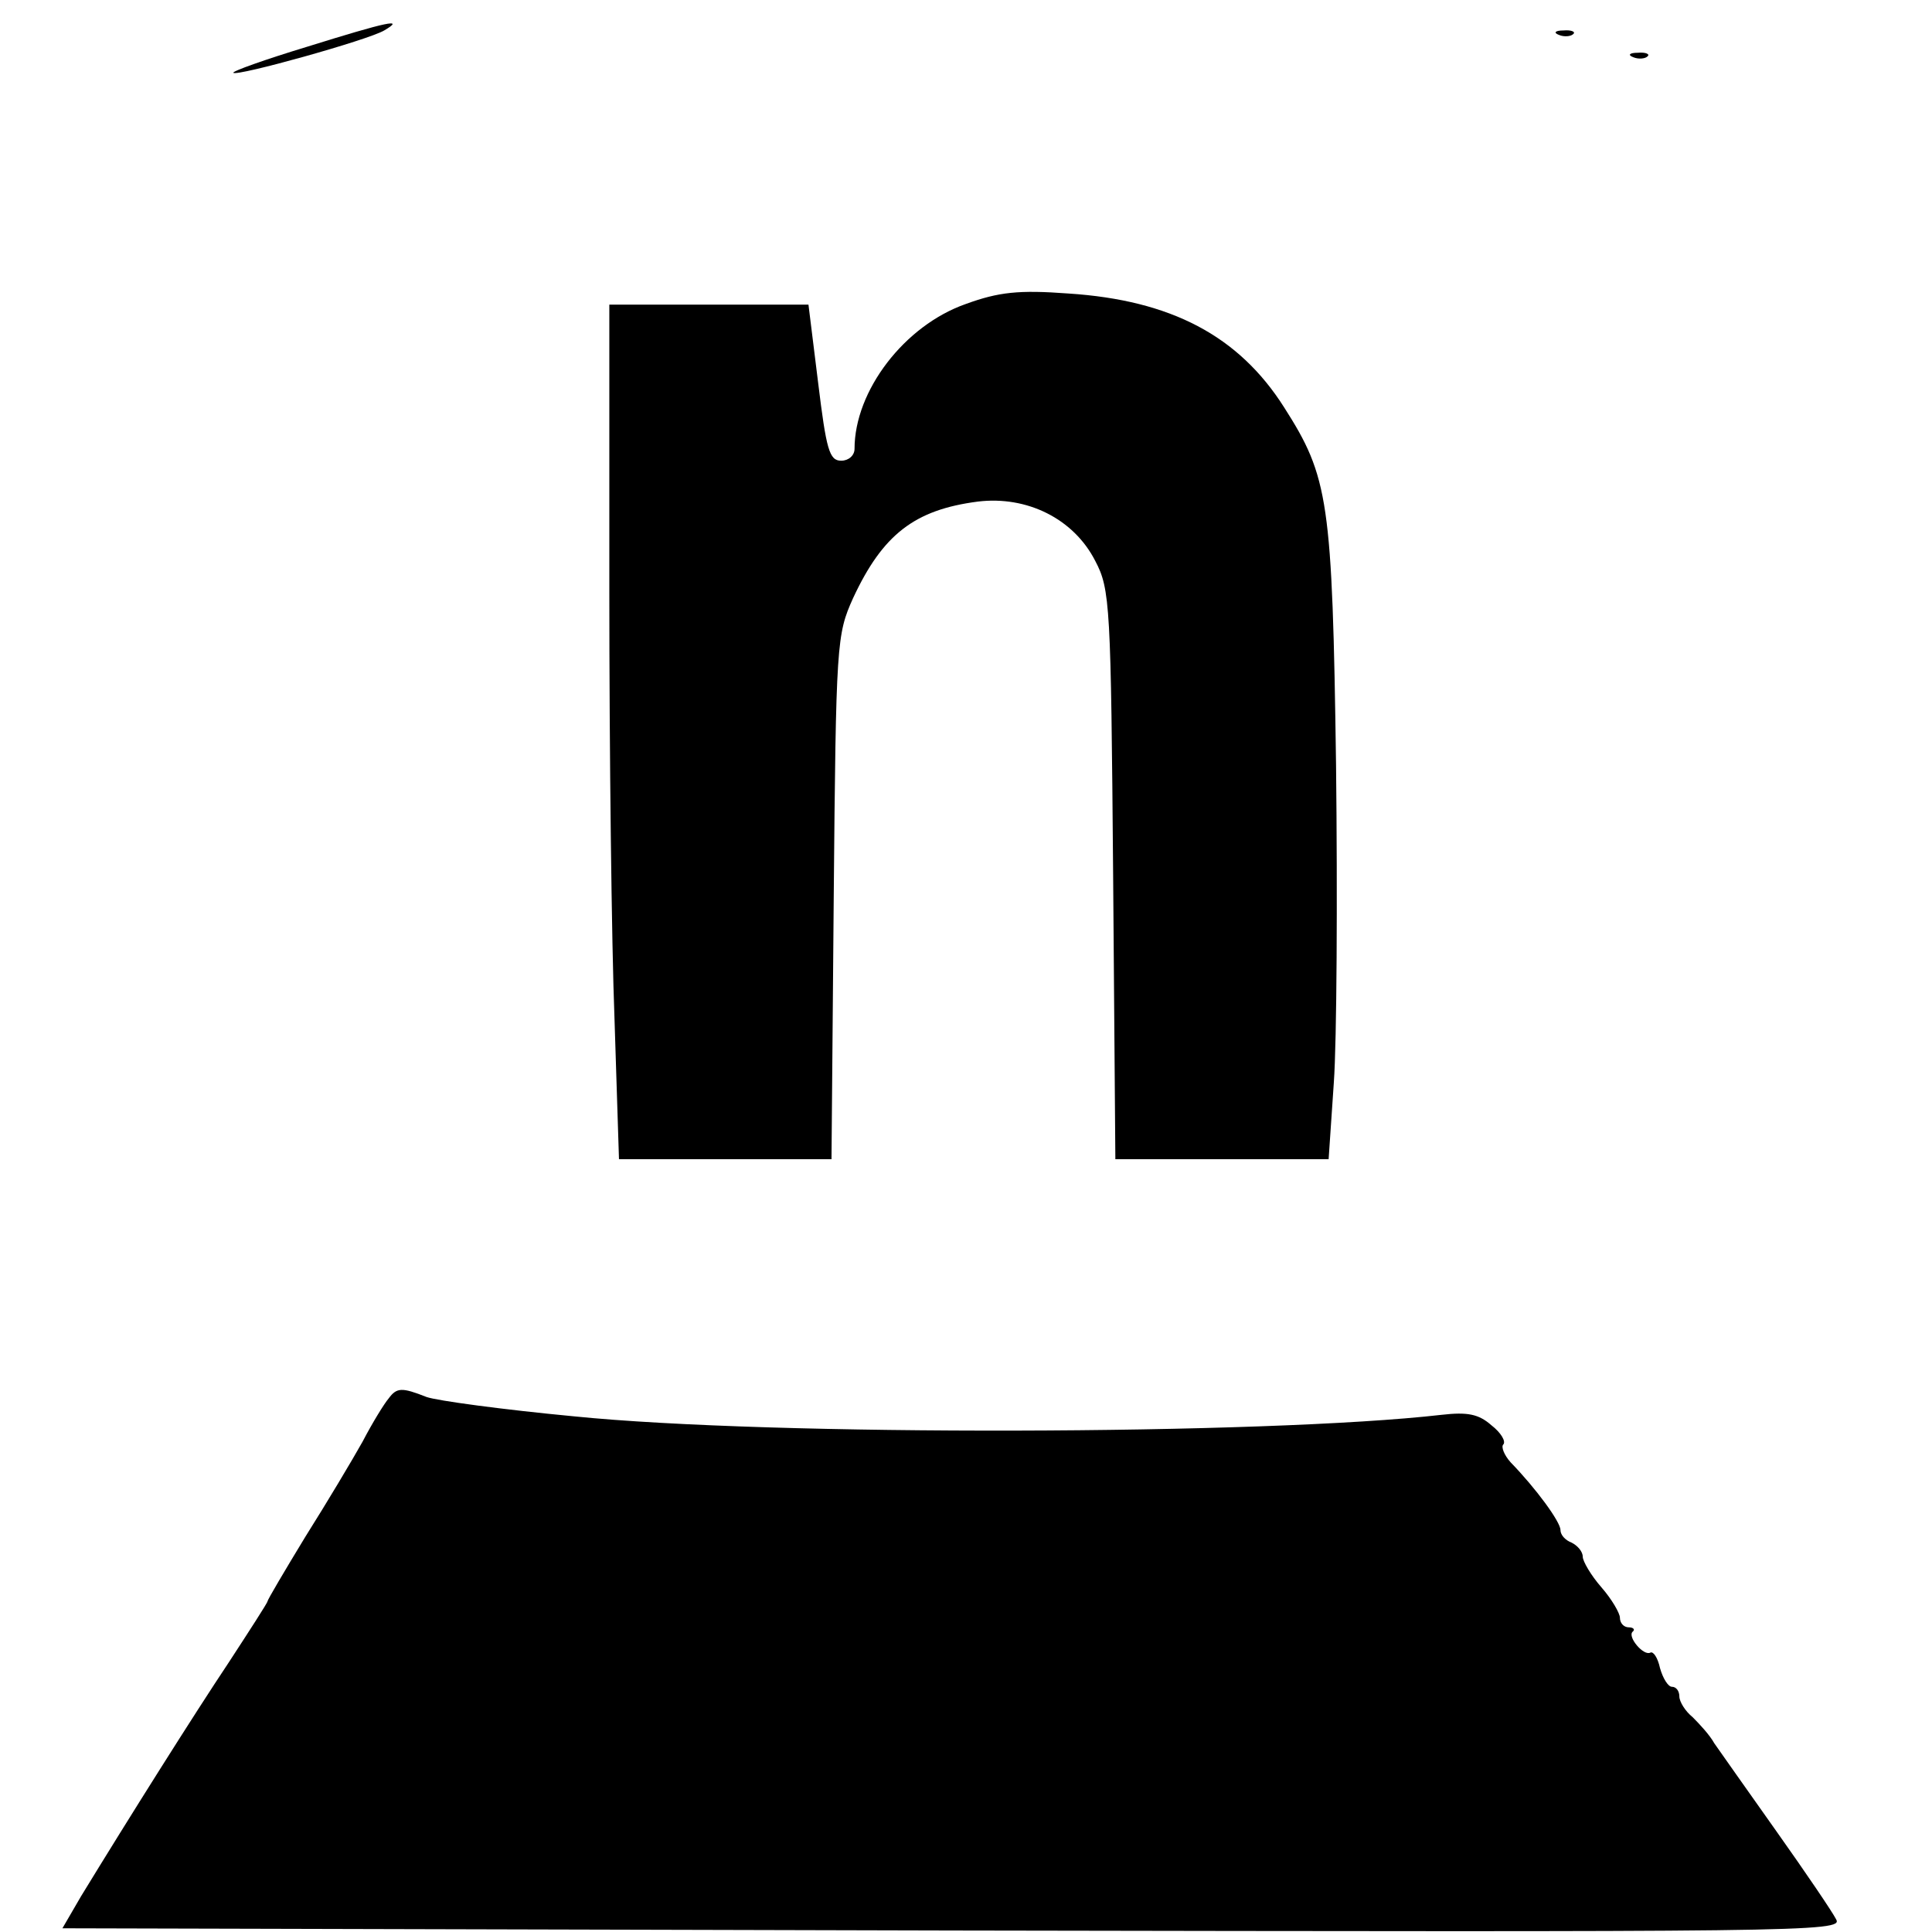
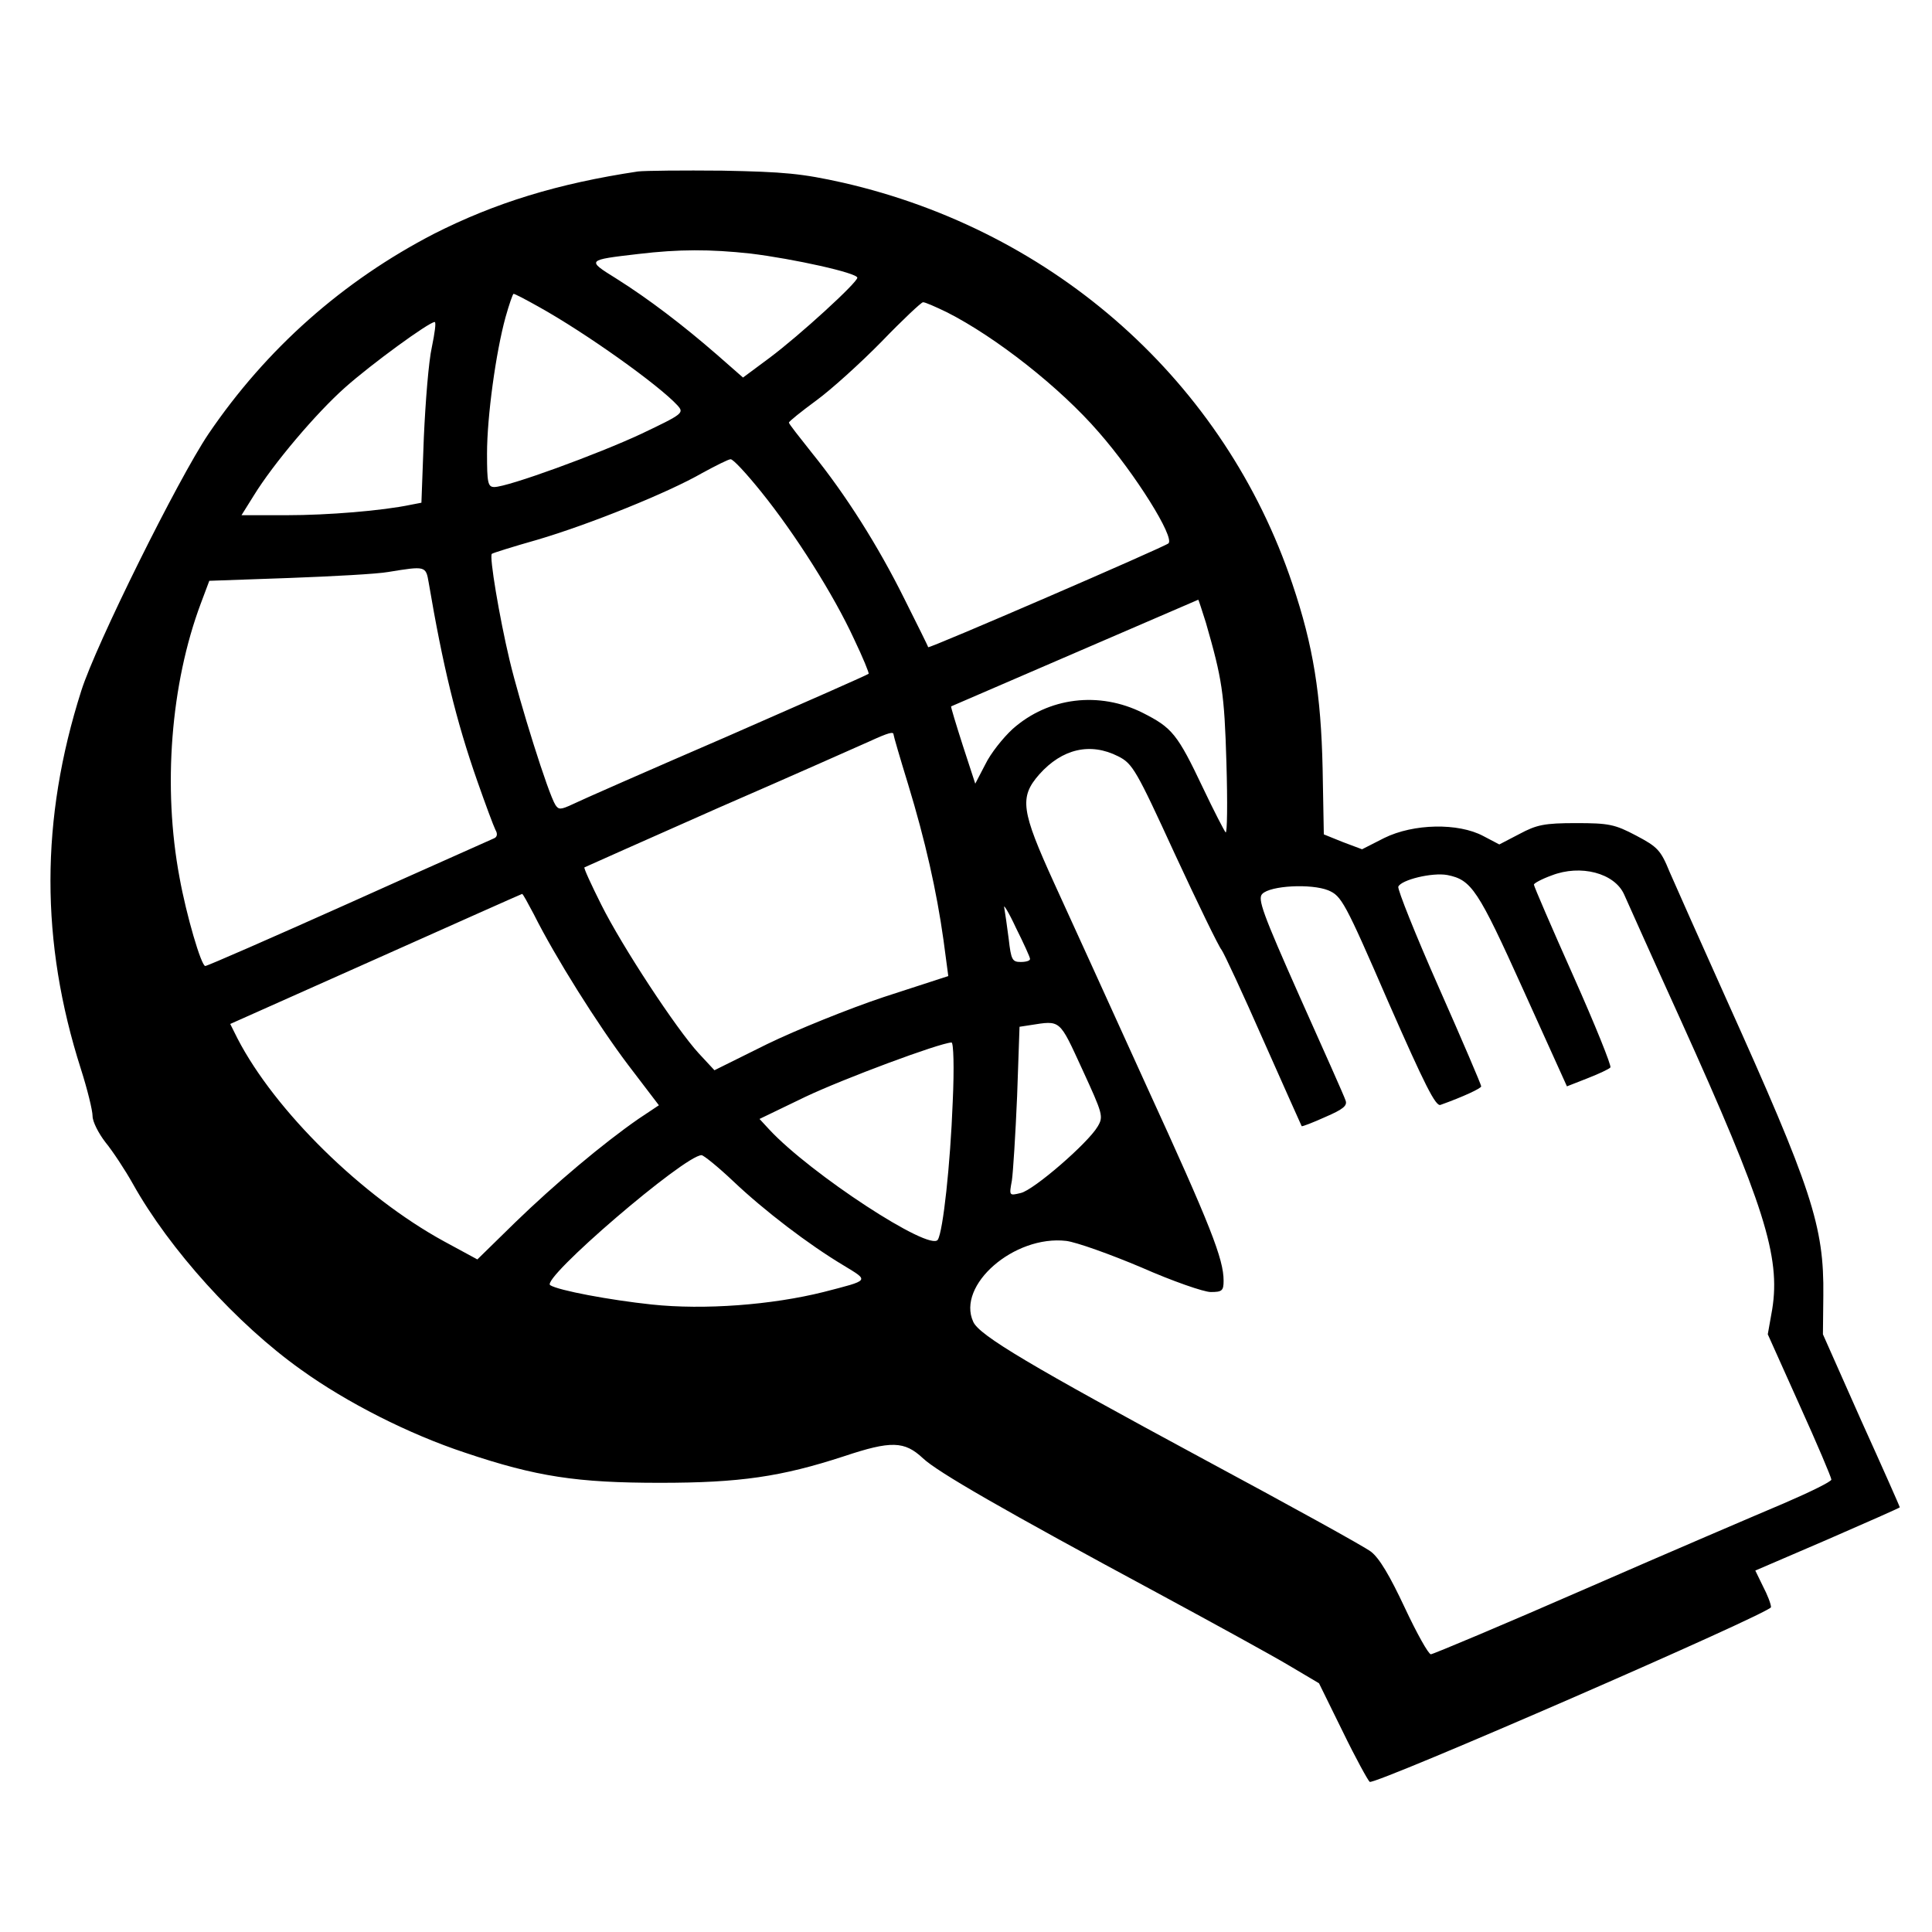
- <svg xmlns="http://www.w3.org/2000/svg" version="1.0" width="260pt" height="260pt" viewBox="0 0 260 260" preserveAspectRatio="xMidYMid meet">
-   <g transform="translate(0,260) scale(0.1,-0.1)" fill="#000000" stroke="none">
-     <path d="M413 2537 c-56 -17 -101 -33 -99 -35 5 -5 181 44 203 57 29 17 5 12 -104 -22z" />
-     <path d="M2098 2553 c7 -3 16 -2 19 1 4 3 -2 6 -13 5 -11 0 -14 -3 -6 -6z" />
-     <path d="M2198 2523 c7 -3 16 -2 19 1 4 3 -2 6 -13 5 -11 0 -14 -3 -6 -6z" />
-     <path d="M1300 2191 c-83 -29 -150 -117 -150 -195 0 -9 -8 -16 -18 -16 -16 0 -20 15 -31 105 l-13 105 -134 0 -134 0 0 -387 c0 -214 3 -472 7 -575 l6 -188 143 0 143 0 3 353 c3 343 4 353 26 402 40 86 83 119 168 130 66 8 129 -23 158 -80 20 -38 21 -59 24 -422 l3 -383 143 0 144 0 7 103 c4 56 5 249 3 427 -5 357 -10 388 -70 482 -61 96 -152 144 -290 153 -67 5 -94 2 -138 -14z" />
-     <path d="M523 718 c-6 -7 -22 -33 -35 -58 -14 -25 -48 -82 -77 -128 -28 -46 -51 -85 -51 -87 0 -2 -24 -39 -52 -82 -48 -72 -133 -207 -199 -315 l-25 -43 1198 -3 c1146 -2 1199 -2 1189 15 -5 10 -41 63 -80 118 -39 55 -77 109 -84 119 -6 11 -20 26 -29 35 -10 8 -18 21 -18 28 0 7 -4 13 -10 13 -5 0 -12 11 -16 25 -3 14 -9 23 -13 21 -9 -5 -31 21 -24 28 4 3 1 6 -5 6 -7 0 -12 6 -12 13 0 6 -11 25 -25 41 -14 16 -25 35 -25 41 0 7 -7 15 -15 19 -8 3 -15 10 -15 17 0 11 -33 56 -67 91 -9 10 -13 21 -10 24 4 4 -3 16 -16 26 -17 15 -32 18 -67 14 -235 -27 -903 -29 -1168 -2 -95 9 -184 21 -198 26 -33 13 -40 13 -51 -2z" />
+ <svg xmlns="http://www.w3.org/2000/svg" version="1.0" width="480pt" height="480pt" viewBox="0 0 480 480" preserveAspectRatio="xMidYMid meet">
+   <g transform="translate(0,480) scale(0.1,-0.1)" fill="#000000" stroke="none">
+     <path d="M1585 4374 c-200 -30 -355 -78 -507 -155 -226 -117 -416 -285 -560 -497 -75 -111 -280 -524 -316 -638 -102 -320 -102 -624 -1 -940 16 -50 29 -103 29 -117 0 -14 15 -43 32 -65 18 -22 49 -69 68 -103 91 -163 259 -349 418 -462 114 -82 268 -160 407 -206 178 -60 279 -75 485 -75 198 0 301 15 457 66 117 39 150 38 196 -5 36 -34 197 -127 587 -337 135 -73 279 -152 321 -177 l76 -45 59 -120 c32 -66 63 -122 67 -125 14 -8 997 420 997 434 0 8 -9 31 -20 52 l-19 39 179 77 c99 43 180 79 180 80 0 2 -43 99 -96 216 l-95 214 1 96 c2 173 -28 264 -242 739 -63 140 -126 282 -140 314 -22 54 -30 62 -83 90 -53 28 -68 31 -149 31 -79 0 -98 -4 -141 -27 l-50 -26 -40 21 c-62 33 -173 31 -246 -5 l-55 -28 -48 18 -47 19 -3 164 c-4 183 -23 304 -75 458 -168 501 -588 876 -1116 997 -103 23 -146 27 -300 30 -99 1 -193 0 -210 -2z m280 -204 c106 -13 265 -48 265 -60 0 -12 -143 -143 -218 -199 l-66 -49 -65 57 c-84 73 -169 138 -250 189 -74 46 -74 46 55 61 101 12 178 12 279 1z m-527 -132 c117 -65 298 -194 345 -245 17 -19 15 -21 -90 -71 -107 -50 -331 -132 -365 -132 -16 0 -18 11 -18 83 0 92 22 252 46 339 9 32 18 58 20 58 3 0 30 -14 62 -32z m1015 -14 c122 -62 281 -187 377 -298 91 -104 189 -261 173 -276 -10 -9 -595 -262 -597 -258 0 2 -27 56 -59 120 -65 131 -145 258 -230 363 -31 39 -57 72 -57 75 0 3 30 27 68 55 37 27 110 93 162 146 52 54 99 98 103 98 4 1 31 -11 60 -25z m-1280 -86 c-8 -35 -16 -136 -20 -225 l-6 -162 -26 -5 c-71 -15 -207 -26 -308 -26 l-113 0 30 48 c49 80 156 206 227 269 65 58 209 163 223 163 4 0 0 -28 -7 -62z m819 -361 c83 -103 179 -254 230 -365 22 -46 38 -85 36 -86 -1 -2 -160 -72 -352 -156 -192 -83 -365 -159 -383 -168 -30 -14 -35 -14 -43 -2 -18 28 -89 255 -114 360 -25 105 -51 259 -44 264 2 2 53 18 113 35 129 38 325 117 410 166 33 18 65 34 70 34 6 1 40 -36 77 -82z m-827 -224 c35 -206 68 -343 121 -494 20 -57 40 -111 45 -121 6 -10 4 -18 -4 -21 -6 -3 -169 -75 -360 -161 -192 -86 -352 -156 -357 -156 -10 0 -47 126 -64 220 -42 224 -22 481 53 681 l21 56 198 7 c108 4 220 10 247 15 92 15 93 15 100 -26z m1931 -100 c40 -139 46 -174 51 -348 3 -99 2 -177 -2 -173 -3 3 -29 53 -56 110 -64 135 -77 150 -150 187 -108 54 -234 39 -323 -40 -24 -22 -55 -61 -68 -88 l-25 -48 -31 95 c-17 53 -30 96 -29 97 4 2 612 264 614 265 1 0 9 -26 19 -57z m-776 -278 c0 -3 16 -58 36 -123 43 -141 71 -266 88 -387 l12 -90 -160 -52 c-87 -29 -218 -82 -290 -117 l-131 -65 -39 42 c-56 61 -190 265 -242 369 -25 50 -44 91 -42 93 2 1 152 68 333 148 182 79 350 154 375 165 48 22 60 25 60 17z m558 -54 c36 -18 45 -34 141 -243 57 -123 109 -230 116 -238 6 -8 53 -109 104 -225 51 -115 94 -211 95 -213 2 -1 28 9 59 23 44 19 55 28 50 41 -3 10 -55 126 -114 258 -92 207 -105 243 -93 255 20 21 122 26 164 9 33 -14 41 -28 149 -277 91 -207 118 -261 130 -256 56 20 101 41 101 46 0 4 -47 114 -105 245 -58 131 -103 244 -101 251 7 17 84 36 122 29 60 -12 76 -36 188 -284 l109 -241 51 20 c28 11 54 23 57 27 3 4 -38 106 -92 227 -54 121 -98 223 -98 227 -1 3 19 14 44 23 72 28 156 6 180 -47 8 -18 71 -159 141 -313 207 -458 248 -587 227 -718 l-11 -62 79 -176 c44 -97 79 -180 79 -185 0 -5 -53 -31 -118 -59 -64 -27 -286 -122 -492 -212 -206 -90 -380 -163 -385 -163 -6 0 -35 52 -65 116 -37 79 -63 123 -84 139 -17 13 -204 116 -416 230 -428 231 -557 307 -572 341 -42 91 102 216 231 201 25 -3 109 -33 187 -66 77 -34 155 -61 172 -61 28 0 32 3 32 28 0 54 -32 136 -192 485 -88 194 -191 420 -229 503 -82 180 -87 213 -37 270 57 64 127 80 196 45z m-1452 -392 c54 -108 160 -276 234 -374 l77 -101 -51 -34 c-88 -61 -208 -162 -306 -257 l-94 -92 -83 45 c-203 111 -420 324 -513 504 l-18 36 361 161 c199 89 363 162 364 162 2 1 14 -22 29 -50z m1233 -111 c1 -5 -10 -8 -23 -8 -21 0 -24 5 -30 58 -4 31 -9 66 -11 77 -3 11 11 -11 29 -50 19 -38 35 -73 35 -77z m130 -275 c51 -111 53 -117 38 -142 -24 -41 -159 -158 -191 -165 -29 -7 -29 -7 -22 31 3 21 9 115 13 210 l6 172 26 4 c77 12 72 16 130 -110z m-322 -81 c-6 -156 -24 -321 -37 -342 -19 -31 -317 164 -419 274 l-24 26 114 55 c95 45 331 133 363 135 5 0 7 -62 3 -148z m-545 -197 c77 -73 187 -157 274 -209 64 -39 66 -36 -50 -66 -128 -32 -296 -45 -427 -31 -104 11 -232 35 -252 48 -25 15 334 323 376 323 5 0 41 -29 79 -65z" />
  </g>
</svg>
